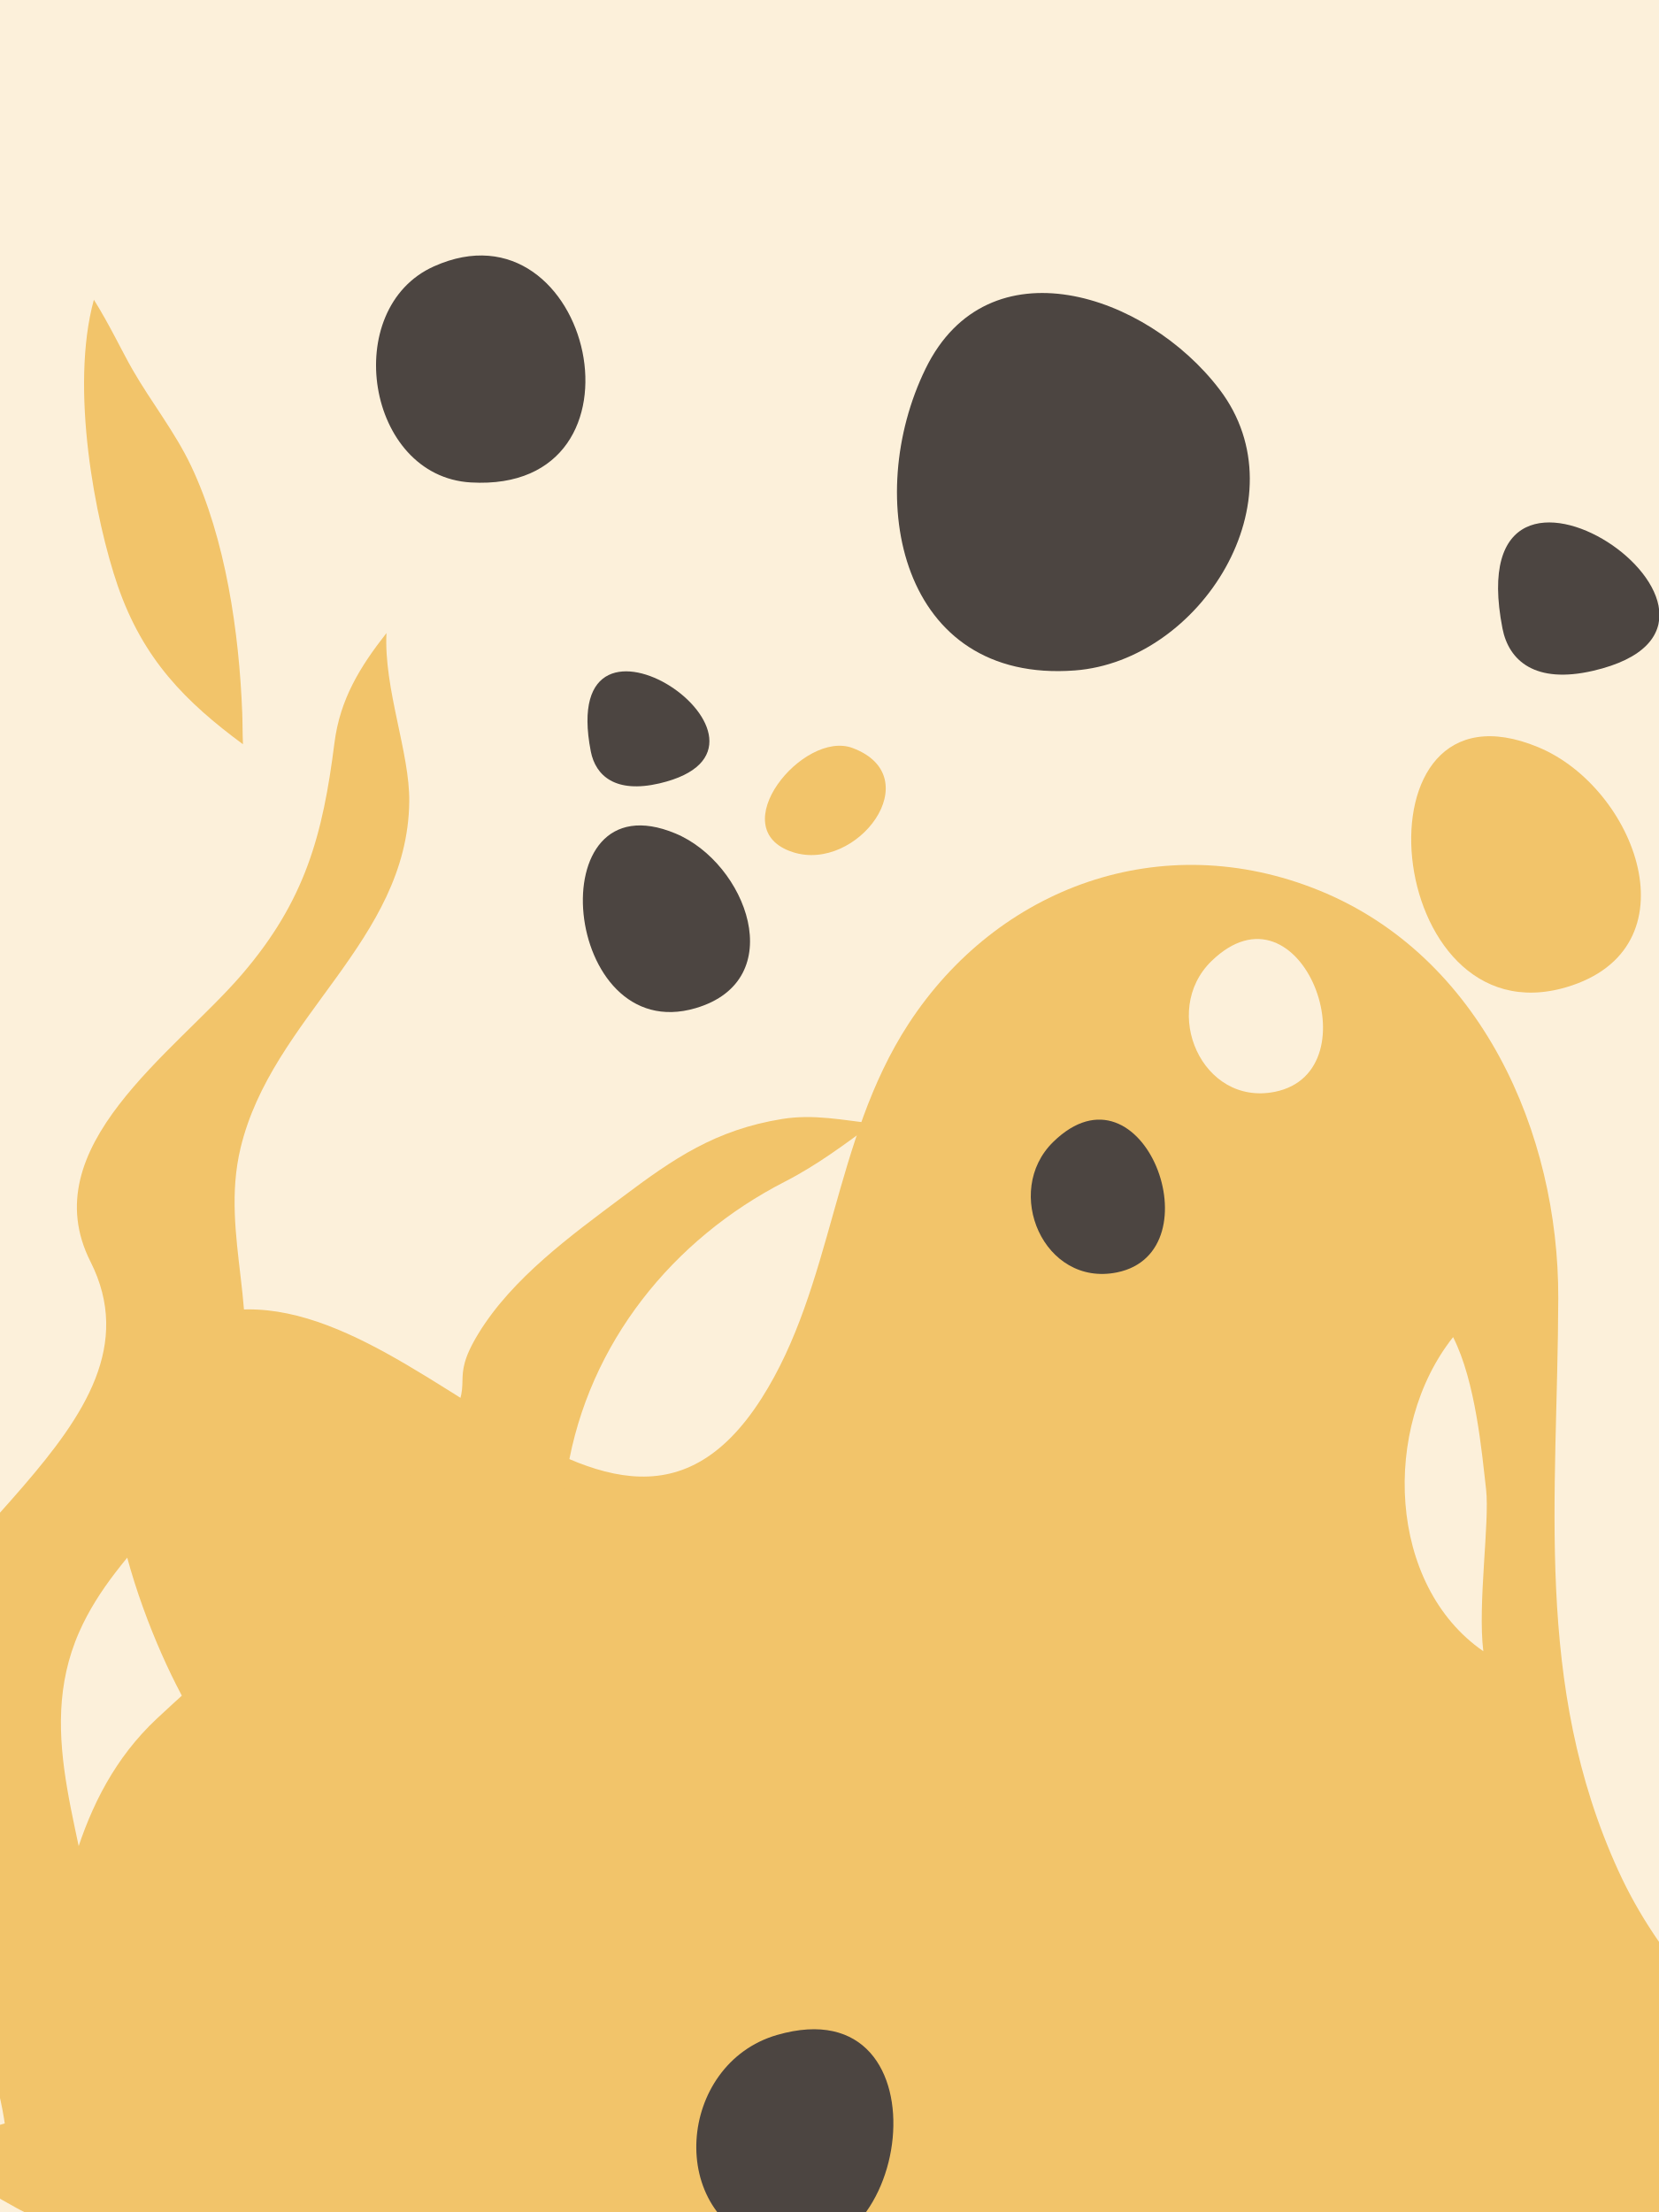
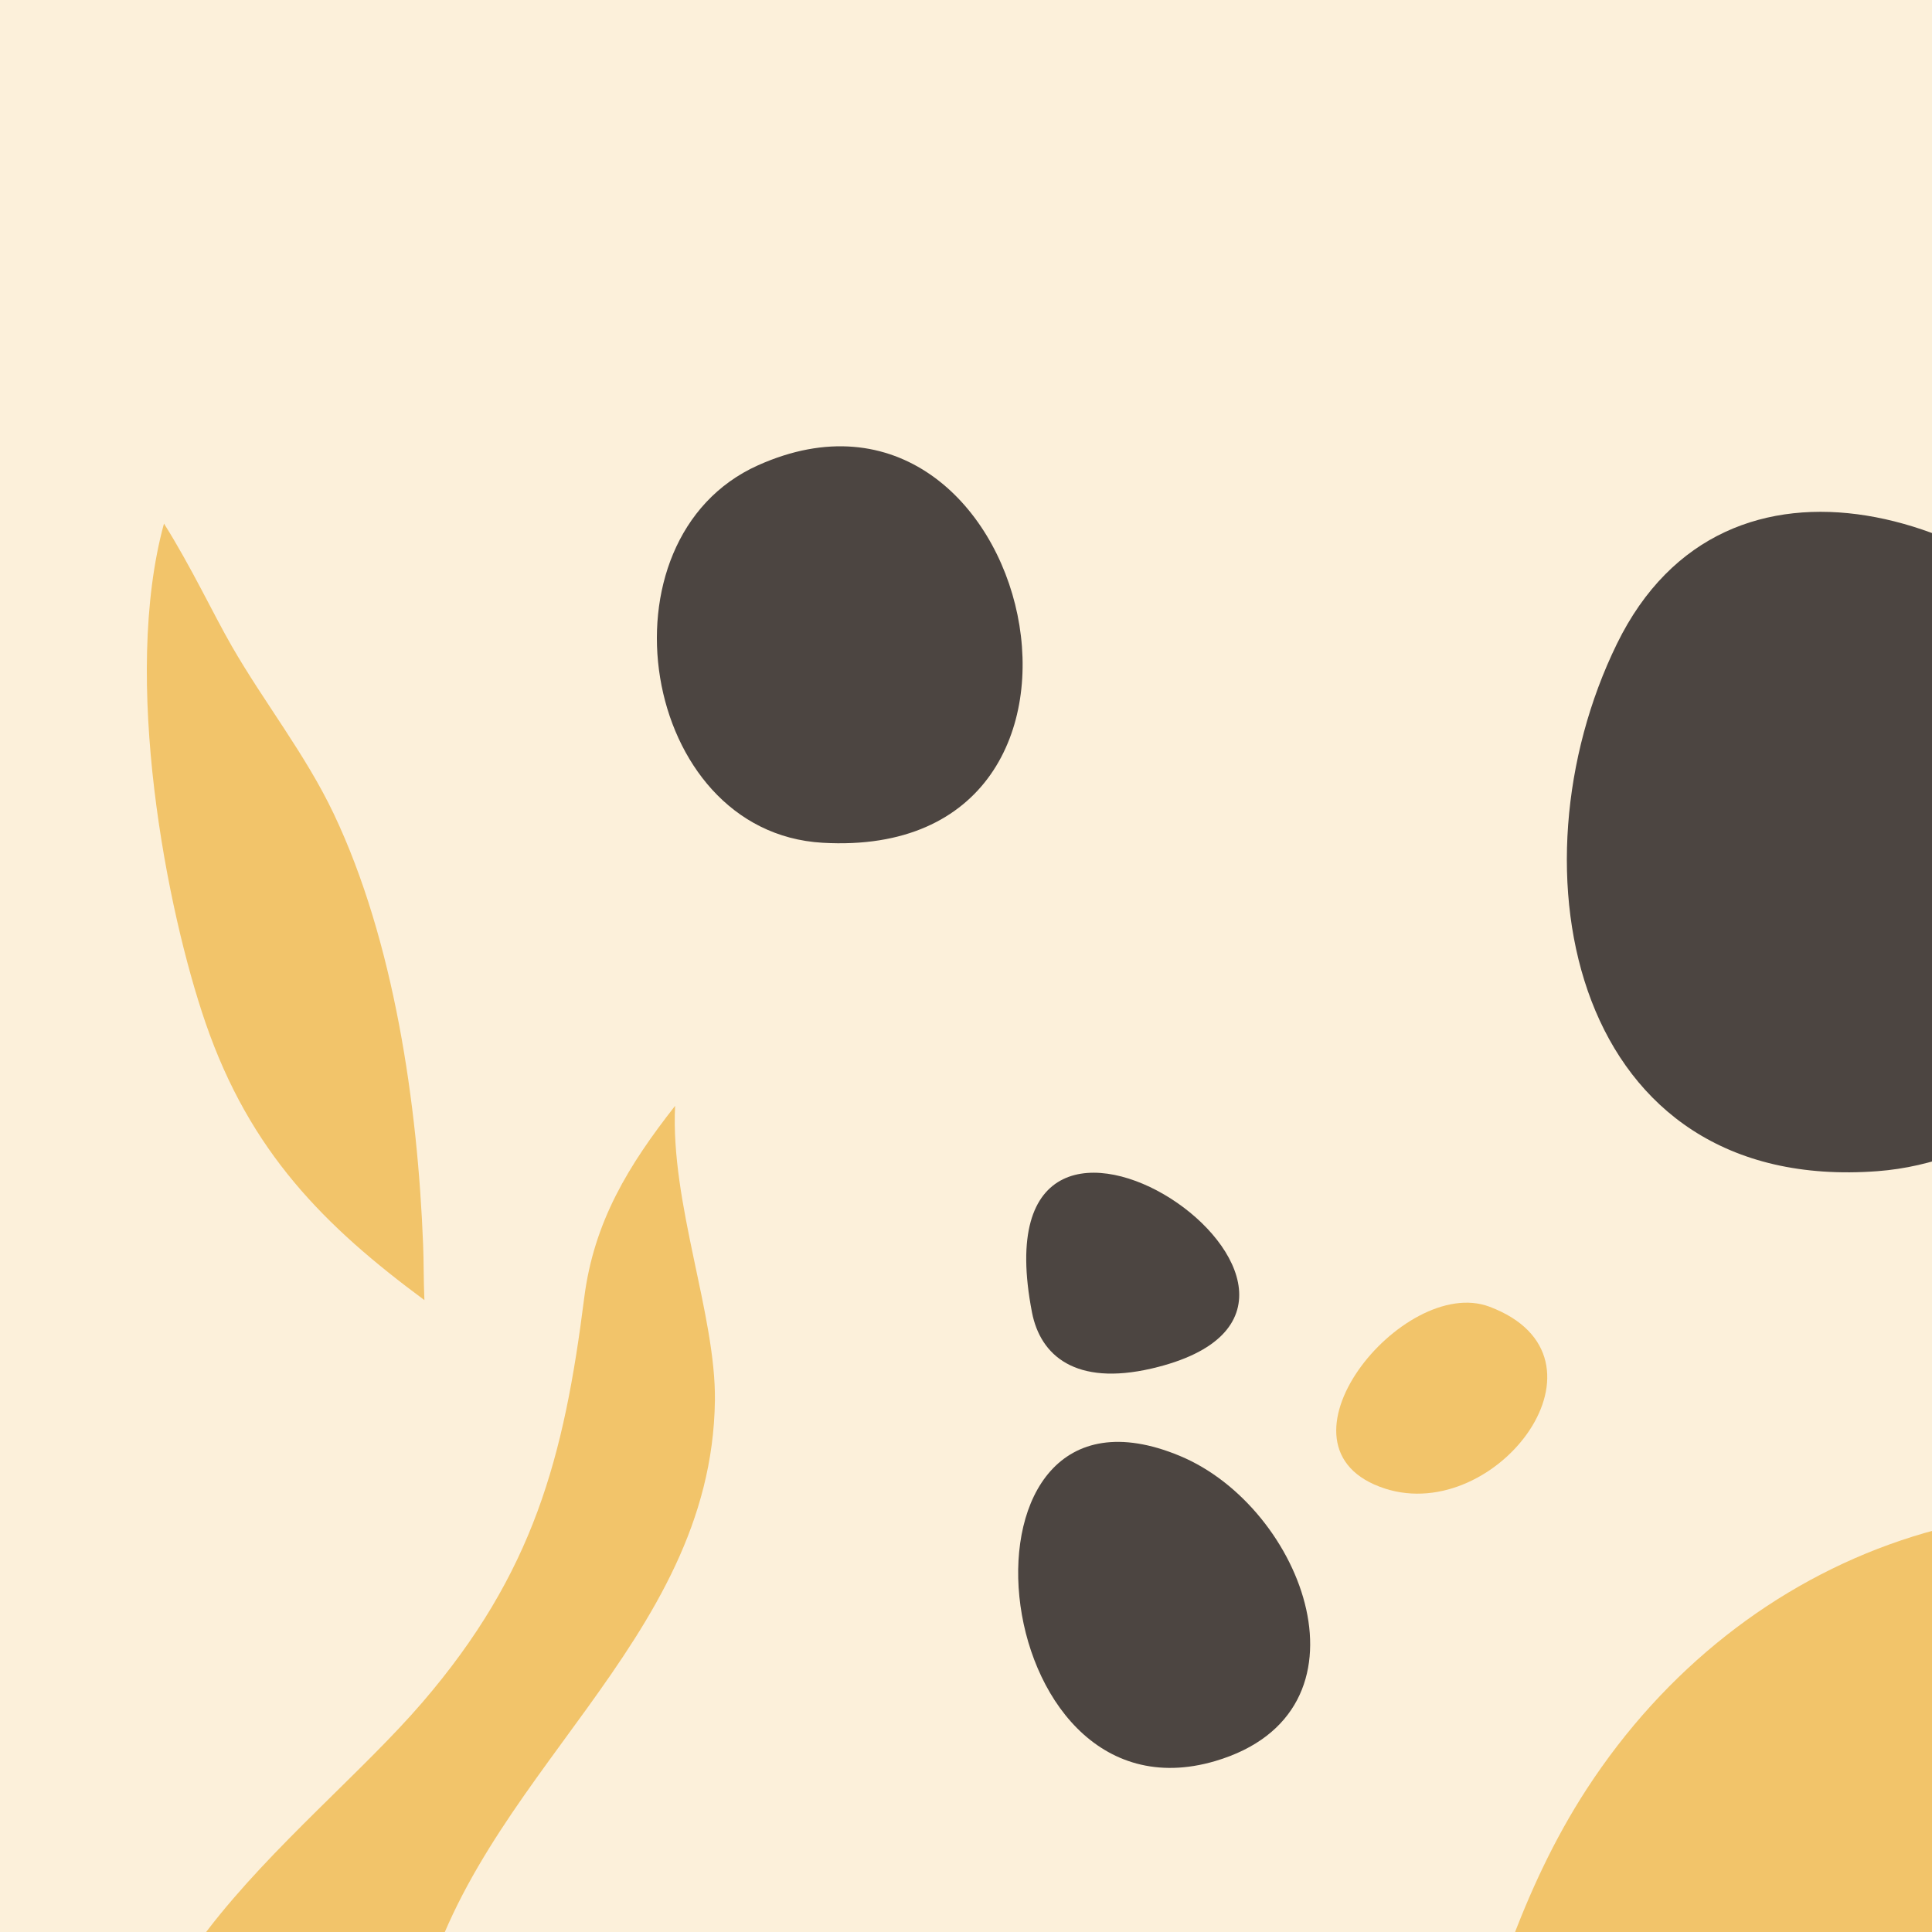
- <svg xmlns="http://www.w3.org/2000/svg" width="1500" height="2000" viewBox="0 0 1500 2000" fill="none">
+ <svg xmlns="http://www.w3.org/2000/svg" width="1000" height="1000" viewBox="0 0 1000 1000" fill="none">
  <g clip-path="url(#clip0_6_49143)">
-     <rect width="1500" height="2000" transform="translate(1500 2000) rotate(-180)" fill="#fcf0da" />
+     <rect width="1000" height="1000" transform="translate(1000 1000) rotate(-180)" fill="#fcf0da" />
    <path d="M73.272 2134.33C58.544 1979.36 176.364 1858.36 188.511 1712.77C194.622 1639.86 197.507 1595.76 162.851 1530.13C120.567 1450.09 52.661 1261.79 152.109 1203.87C342.466 1092.97 544.666 1490.43 688.677 1264.18C753.433 1162.43 753.015 1030.99 821.301 925.97C901.998 801.897 1050.49 747.204 1192.9 805.161C1339 864.636 1409.34 1024.35 1408.92 1173.7C1408.43 1352.66 1386.03 1522.84 1463.47 1691.93C1537.64 1853.88 1697.36 1914.01 1765.23 2081.2C1832.83 2247.74 1751.37 2448.75 1582.65 2516.65C1295.43 2632.26 1028.81 2447.42 890.801 2206.86C838.685 2116.04 727.622 2134.6 646.279 2187.09C527.965 2263.42 423.582 2324.9 279.077 2333.9C162.51 2341.11 83.634 2243.34 73.272 2134.33Z" fill="#f2c46a" />
    <path d="M971.842 606.192C1085.4 597.618 1178.14 451.29 1102.65 352.121C1036.51 265.202 893.242 217.992 836.896 333.288C779.783 450.116 813.877 618.135 971.842 606.192Z" fill="#4c4541" />
    <path d="M1440.48 606.493C1626.41 563.212 1316.4 351.963 1358.46 568.163C1364.18 597.51 1388.11 618.64 1440.48 606.493Z" fill="#4c4541" />
    <path d="M1416.13 892.619C1533.98 857.861 1479.21 712.248 1390.86 675.602C1219.27 604.301 1249.89 941.565 1416.13 892.619Z" fill="#f2c46a" />
    <path d="M931.567 0C916.306 103.353 992.507 223.856 1097.24 232.277C1071.52 198.183 1043.75 127.954 1026.24 104.323C1006.19 77.222 969.489 24.703 931.567 0Z" fill="#fcf0da" />
    <path d="M695.211 2031.66C824.665 2070.63 861.78 1793.83 702.473 1839.96C612.49 1866.12 600.923 2003.31 695.211 2031.66Z" fill="#4c4541" />
    <path d="M263.036 2058.59C377.51 2051.2 472.366 1970.69 545.096 1888.53C610.193 1815.01 669.365 1757.35 771.605 1775.81C879.805 1795.35 897.573 1802.78 962.199 1793.7C999.335 1788.47 1030.83 1772.03 1057.16 1748.91C1015.01 1762.78 974.053 1749.9 928.309 1713.8C872.57 1669.89 827.359 1637.08 757.741 1618.09C673.456 1595.13 603.682 1601.35 544.315 1674.21C489.44 1741.56 457.699 1814.51 375.166 1858.79C282.53 1908.49 178.96 1886.52 80.575 1902.23C38.272 1908.96 -4.169 1922.33 -44.662 1934.5C-60.025 1939.09 -73.663 1941.38 -87.117 1942.3C-55.104 1952.91 -23.966 1974.08 0.92 1988.5C77.084 2032.64 170.715 2064.53 263.036 2058.59Z" fill="#f2c46a" />
    <path d="M114.026 1821.41C96.358 1841.52 31.364 1932.01 -24.83 1983.54C-6.139 1982.64 12.271 1983.15 26.469 1982.59C130.417 1978.31 222.062 2012.57 326.232 1983.97C449.584 1950.13 517.573 1822.2 580.609 1723.44C611.656 1674.8 638.604 1642.45 693.752 1625.66C758.145 1606.01 798.654 1631.51 860.847 1633.78C930.085 1636.33 968.403 1598.8 1003.93 1543.38C1035.97 1493.36 1056.79 1459.07 1082.63 1426.95C1070.08 1429.08 1056.67 1430.97 1041.86 1432.98C983.472 1440.86 940.748 1484.96 879.099 1489.41C784.933 1496.26 707.792 1405.19 614.746 1462.69C519.846 1521.33 467.196 1632.66 370.953 1689.78C277.406 1745.18 194.072 1730.19 114.026 1821.41Z" fill="#f2c46a" />
    <path d="M432.577 1205.73C404.518 1251.66 431.854 1246.72 403.294 1290.55C346.547 1377.64 215.868 1484.61 141.845 1553.89C66.606 1624.31 54.547 1727.08 38.936 1822.02C31.615 1866.46 18.343 1926.82 -4.308 1983.08C58.013 1937.79 119.227 1872.21 146.378 1837.15C214.207 1749.54 216.897 1644.58 307.252 1567.66C349.871 1531.39 398.276 1512.2 440.852 1475.83C497.951 1427.02 501.309 1399.81 512.929 1329.7C532.014 1214.34 608.544 1120.15 709.644 1068.41C738.948 1053.38 763.963 1034.47 789.442 1015.8C762.753 1012.96 735.994 1007.07 707.086 1011.75C646.967 1021.54 609.256 1047.29 562.181 1082.71C516.608 1116.86 463.127 1155.64 432.577 1205.73Z" fill="#f2c46a" />
    <path d="M218.553 881.235C157.622 952.081 29.475 1037.09 81.8 1140.71C119.758 1215.82 75.733 1280.26 21.245 1343.55C-35.255 1409.27 -89.069 1455.64 -99.025 1547.11C-105.576 1607.56 -90.439 1672.35 -65.621 1727.92C-38.028 1789.76 14.35 1890.21 5.891 1970.07C63.403 1920.14 91.955 1846.58 86.026 1759.83C79.36 1662.79 29.967 1570.18 71.59 1475.61C106.275 1396.84 185.788 1351.04 213.005 1269.67C238.529 1193.33 198.318 1117.86 217.487 1038.05C245.875 919.444 368.355 851.102 370.036 724.951C370.602 680.731 346.942 622.889 349.428 572.382C325.412 603.03 307.437 632.169 302.393 671.718C291.934 754.416 276.301 814.064 218.553 881.235Z" fill="#f2c46a" />
    <path d="M172.714 421.156C158.168 390.533 136.681 363.533 119.94 334.39C110.6 318.211 98.81 293.1 84.877 271C62.879 351.182 86.255 470.919 106.415 529.511C129.433 596.321 167.968 634.702 219.67 672.93C219.21 662.365 219.364 652.31 219.006 644.195C216.199 572.128 204.103 487.2 172.714 421.156Z" fill="#f2c46a" />
    <path d="M425.736 436.211C596.817 446.113 534.907 176.884 392.356 240.835C307.428 278.91 331.008 430.75 425.736 436.211Z" fill="#4c4541" />
    <path d="M716.898 770.496C774.98 789.227 840.36 702.41 770.896 676.329C726.289 659.589 652.487 749.672 716.898 770.496Z" fill="#f2c46a" />
    <path d="M596.137 708.334C736.647 675.618 502.379 516.02 534.176 679.395C538.514 701.546 556.582 717.521 596.137 708.334Z" fill="#4c4541" />
    <path d="M629.01 911.518C714.806 886.202 674.944 780.246 610.636 753.553C485.744 701.646 508.048 947.143 629.01 911.518Z" fill="#4c4541" />
    <path d="M1009.86 1150.47C1100.56 1132.15 1033.49 953.208 952.289 1032.47C906.405 1077.33 943.817 1163.79 1009.86 1150.47Z" fill="#4c4541" />
    <path d="M1152.77 987.149C1243.47 968.826 1176.4 789.884 1095.2 869.147C1049.31 914.01 1086.67 1000.47 1152.77 987.149Z" fill="#fcf0da" />
    <path d="M1214.15 372.392C1298.02 310.101 1329.35 171.011 1261.24 91C1255.33 133.297 1225.3 202.59 1220.97 231.678C1216.02 265.061 1204.84 328.146 1214.15 372.392Z" fill="#fcf0da" />
    <path d="M1313.83 1208.97C1248.93 1290.85 1254.67 1433.31 1341.16 1492.97C1335.93 1450.58 1347 1375.88 1343.66 1346.66C1339.79 1313.13 1334.27 1249.3 1313.83 1208.97Z" fill="#fcf0da" />
  </g>
  <defs>
    <clipPath id="clip0_6_49143">
-       <rect width="1500" height="2000" fill="#fcf0da" transform="translate(1500 2000) rotate(-180)" />
+       <rect width="1000" height="1000" fill="#fcf0da" transform="translate(1000 1000) rotate(-180)" />
    </clipPath>
  </defs>
</svg>
